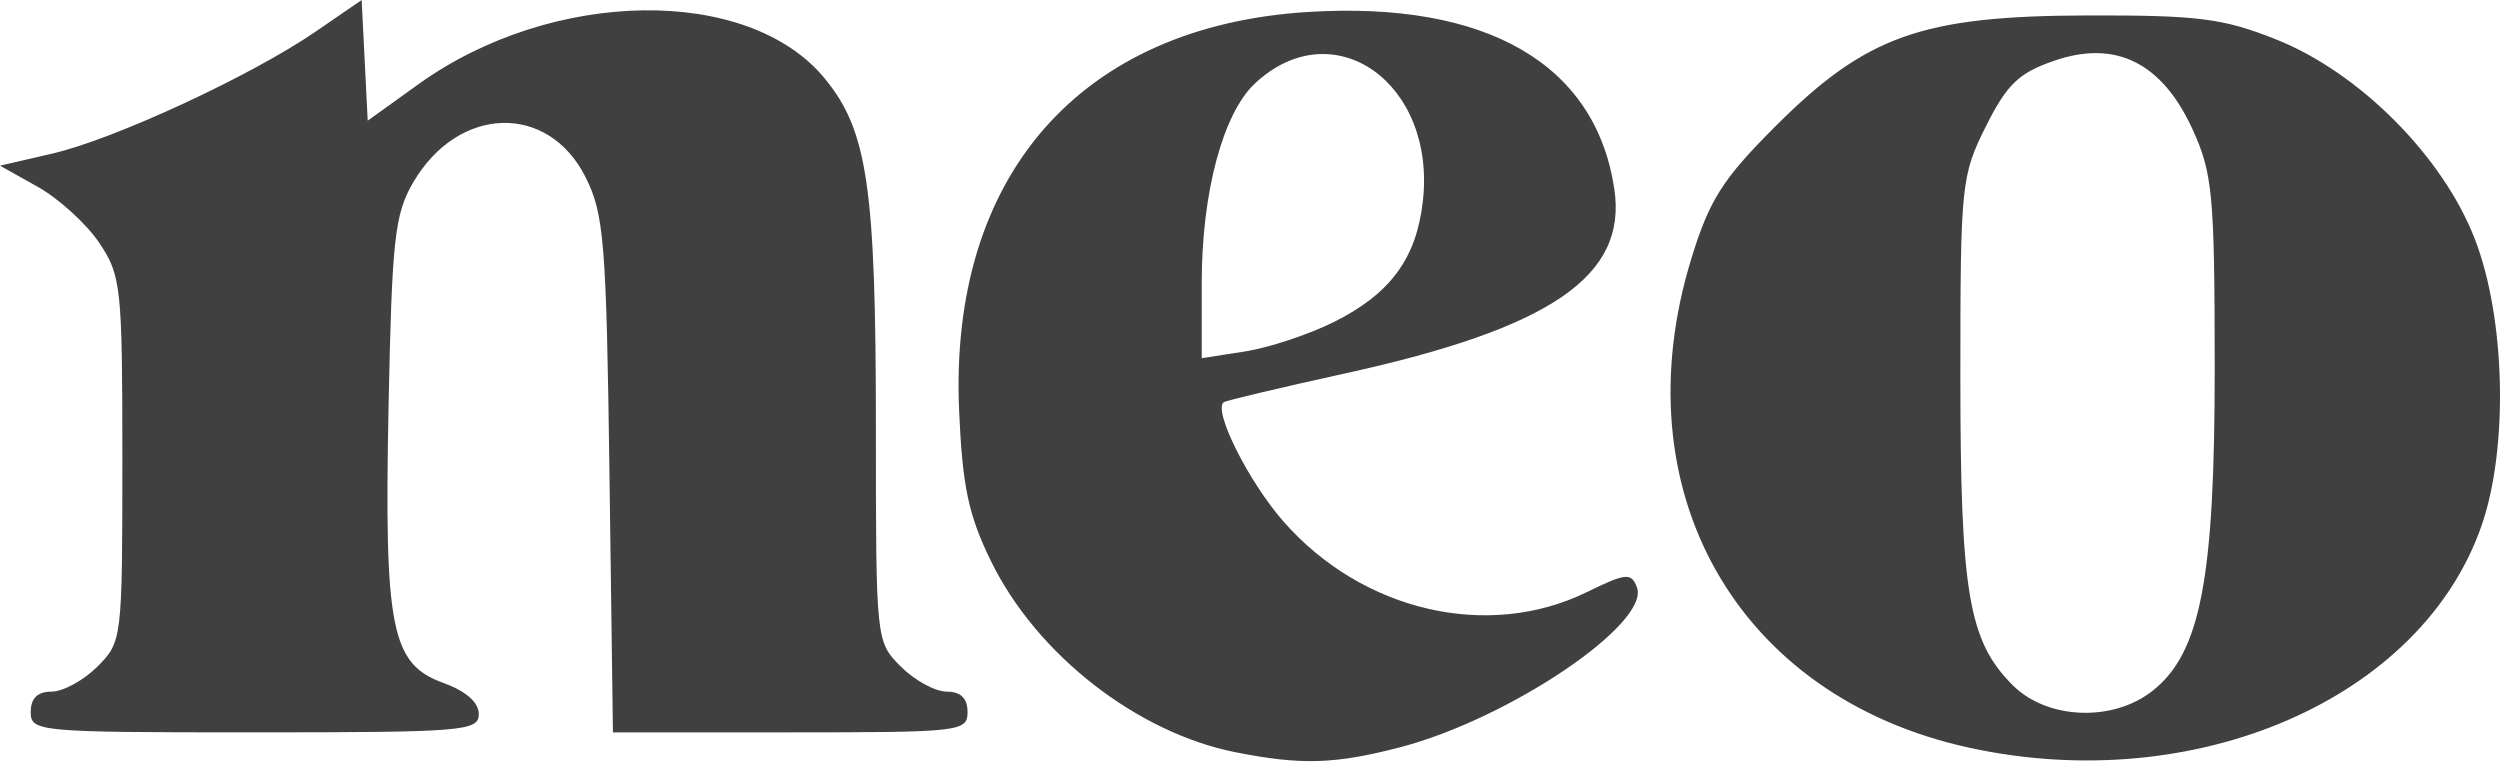
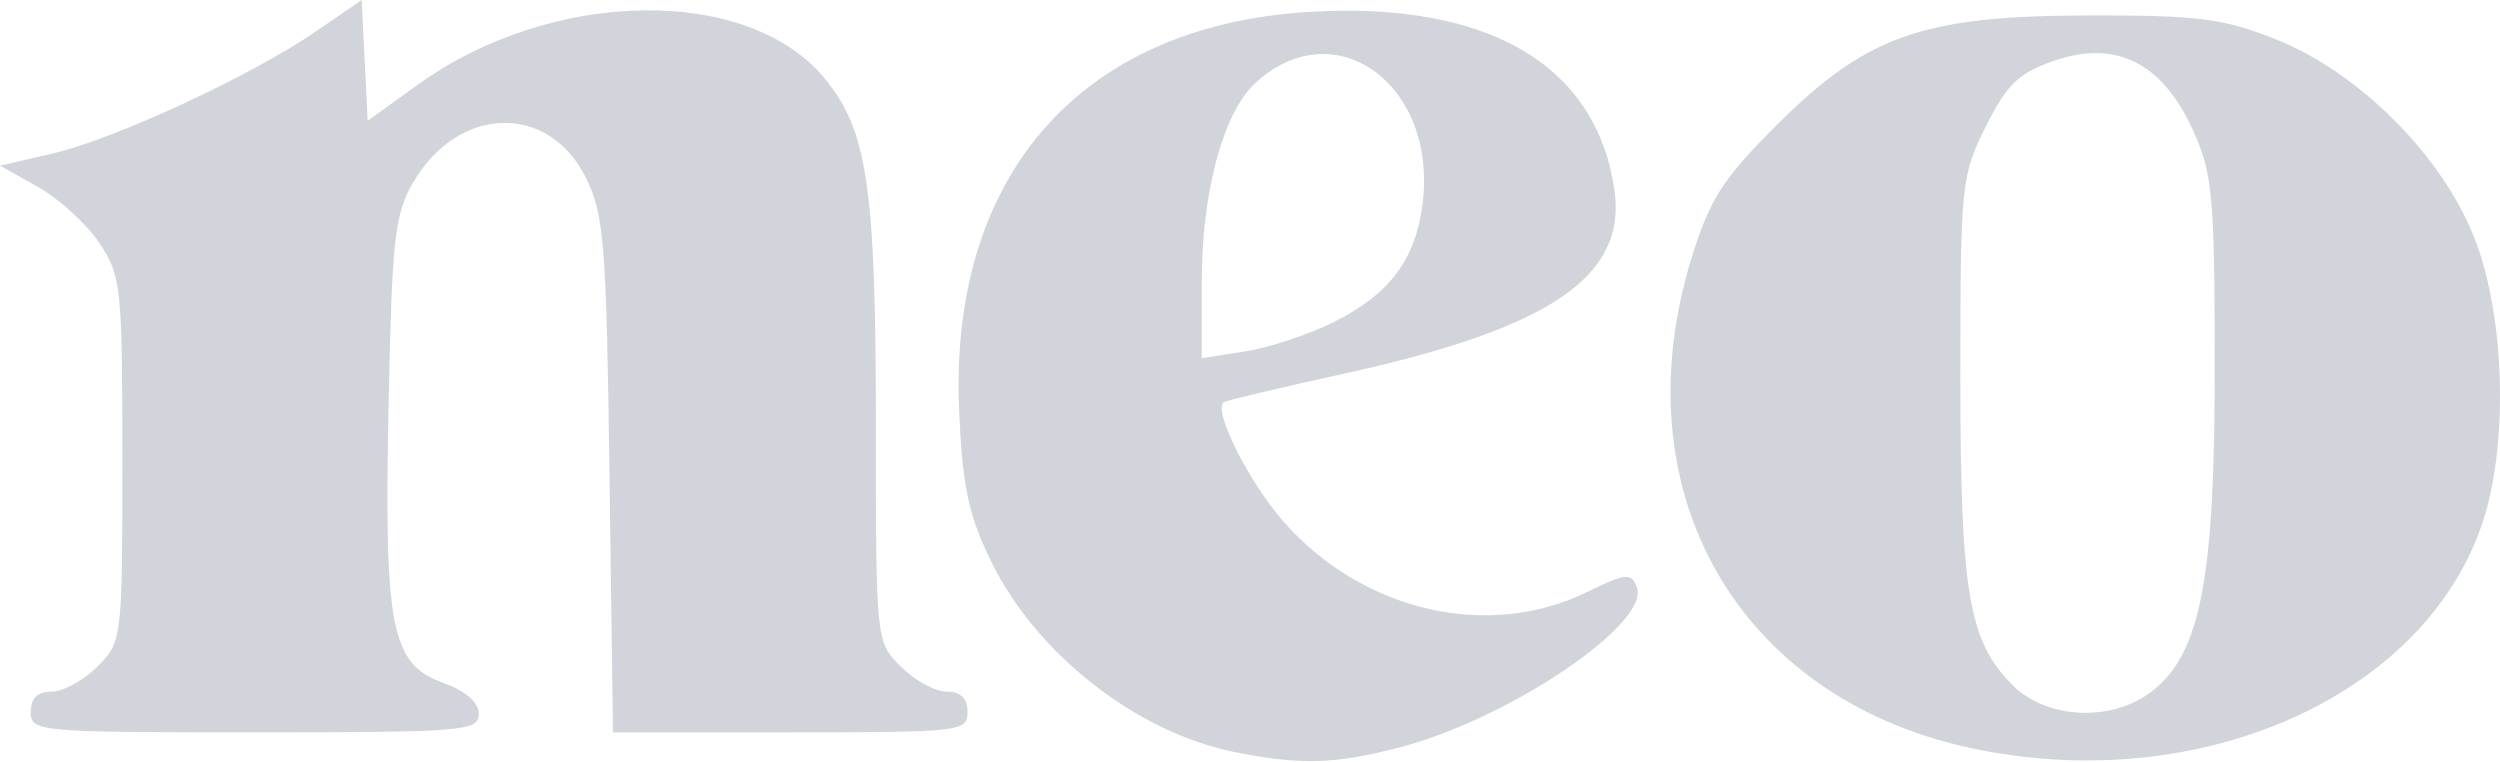
<svg xmlns="http://www.w3.org/2000/svg" version="1.1" id="svg1" width="245.511" height="74.745" viewBox="0 0 245.511 74.745">
  <defs id="defs1" />
  <g id="g1" transform="translate(-83.98342,-84.07844)">
-     <path style="display:inline;fill:#404040;fill-opacity:1" d="m 205.344,157.959 c -9.707,-1.92 -19.558,-9.61 -24.036,-18.761 -2.218,-4.533 -2.809,-7.32 -3.135,-14.788 -1.007,-23.031 11.87,-37.76 34.231,-39.155 17.565,-1.096 28.279,5.092 30.114,17.391 1.273,8.537 -6.191,13.653 -26.406,18.097 -6.386,1.404 -11.769,2.681 -11.961,2.838 -1.044,0.852 2.475,7.848 5.911,11.751 7.73,8.781 20.048,11.639 29.745,6.9 3.861,-1.887 4.37,-1.937 4.926,-0.488 1.358,3.539 -12.536,12.928 -23.267,15.723 -6.378,1.661 -9.697,1.762 -16.121,0.491 z m 9.604,-42.243 c 5.569,-2.773 8.132,-6.247 8.767,-11.881 1.312,-11.642 -8.801,-18.74 -16.483,-11.569 C 204.084,95.203 202,102.99 202,111.809 v 7.446 l 4.25,-0.663 c 2.337,-0.364 6.252,-1.659 8.698,-2.878 z m 62.454,41.799 c -22.845,-4.97 -34.359,-25.255 -27.302,-48.101 1.773,-5.741 3.056,-7.753 8.25,-12.943 C 267.253,87.574 272.715,85.636 289,85.595 c 10.867,-0.027 13.283,0.28 18.493,2.349 8.173,3.247 16.358,11.452 19.514,19.563 3.034,7.795 3.336,20.553 0.67,28.213 -5.921,17.007 -28.095,26.619 -50.275,21.794 z m 17.954,-5.58 c 4.743,-3.731 6.136,-10.997 6.121,-31.934 -0.012,-16.846 -0.207,-18.923 -2.183,-23.237 -2.999,-6.546 -7.56,-8.802 -13.586,-6.718 C 282.219,91.251 281.073,92.354 279,96.5 c -2.41,4.821 -2.5,5.7 -2.5,24.5 0,21.311 0.798,26.025 5.139,30.366 3.378,3.378 9.807,3.644 13.717,0.568 z M 87,154 c 0,-1.348 0.667,-2 2.045,-2 1.125,0 3.15,-1.105 4.5,-2.455 C 95.969,147.122 96,146.862 96,129.193 c 0,-16.973 -0.118,-18.072 -2.28,-21.28 -1.254,-1.86 -3.957,-4.324 -6.008,-5.474 l -3.729,-2.092 5.137,-1.186 C 95.203,97.758 108.665,91.519 115,87.169 l 4.5,-3.09 0.297,5.925 0.297,5.925 4.98,-3.578 c 13.136,-9.437 32.357,-9.718 39.887,-0.583 4.226,5.126 5.039,10.67 5.039,34.326 0,20.959 0.004,21.001 2.455,23.451 1.35,1.35 3.375,2.455 4.5,2.455 1.379,0 2.045,0.652 2.045,2 0,1.923 -0.667,2 -17.412,2 h -17.412 l -0.338,-25.25 c -0.306,-22.847 -0.529,-25.631 -2.338,-29.25 -3.673,-7.346 -12.513,-7.085 -16.943,0.5 -1.814,3.105 -2.086,5.577 -2.413,21.902 -0.439,21.934 0.242,25.384 5.38,27.242 2.215,0.801 3.477,1.91 3.477,3.056 0,1.678 -1.486,1.799 -22,1.799 -21.333,0 -22,-0.061 -22,-2 z" id="path1" />
+     <path style="display:inline;fill:#d1d5db;fill-opacity:1" d="m 205.344,157.959 c -9.707,-1.92 -19.558,-9.61 -24.036,-18.761 -2.218,-4.533 -2.809,-7.32 -3.135,-14.788 -1.007,-23.031 11.87,-37.76 34.231,-39.155 17.565,-1.096 28.279,5.092 30.114,17.391 1.273,8.537 -6.191,13.653 -26.406,18.097 -6.386,1.404 -11.769,2.681 -11.961,2.838 -1.044,0.852 2.475,7.848 5.911,11.751 7.73,8.781 20.048,11.639 29.745,6.9 3.861,-1.887 4.37,-1.937 4.926,-0.488 1.358,3.539 -12.536,12.928 -23.267,15.723 -6.378,1.661 -9.697,1.762 -16.121,0.491 z m 9.604,-42.243 c 5.569,-2.773 8.132,-6.247 8.767,-11.881 1.312,-11.642 -8.801,-18.74 -16.483,-11.569 C 204.084,95.203 202,102.99 202,111.809 v 7.446 l 4.25,-0.663 c 2.337,-0.364 6.252,-1.659 8.698,-2.878 z m 62.454,41.799 c -22.845,-4.97 -34.359,-25.255 -27.302,-48.101 1.773,-5.741 3.056,-7.753 8.25,-12.943 C 267.253,87.574 272.715,85.636 289,85.595 c 10.867,-0.027 13.283,0.28 18.493,2.349 8.173,3.247 16.358,11.452 19.514,19.563 3.034,7.795 3.336,20.553 0.67,28.213 -5.921,17.007 -28.095,26.619 -50.275,21.794 z m 17.954,-5.58 c 4.743,-3.731 6.136,-10.997 6.121,-31.934 -0.012,-16.846 -0.207,-18.923 -2.183,-23.237 -2.999,-6.546 -7.56,-8.802 -13.586,-6.718 C 282.219,91.251 281.073,92.354 279,96.5 c -2.41,4.821 -2.5,5.7 -2.5,24.5 0,21.311 0.798,26.025 5.139,30.366 3.378,3.378 9.807,3.644 13.717,0.568 z M 87,154 c 0,-1.348 0.667,-2 2.045,-2 1.125,0 3.15,-1.105 4.5,-2.455 C 95.969,147.122 96,146.862 96,129.193 c 0,-16.973 -0.118,-18.072 -2.28,-21.28 -1.254,-1.86 -3.957,-4.324 -6.008,-5.474 l -3.729,-2.092 5.137,-1.186 C 95.203,97.758 108.665,91.519 115,87.169 l 4.5,-3.09 0.297,5.925 0.297,5.925 4.98,-3.578 c 13.136,-9.437 32.357,-9.718 39.887,-0.583 4.226,5.126 5.039,10.67 5.039,34.326 0,20.959 0.004,21.001 2.455,23.451 1.35,1.35 3.375,2.455 4.5,2.455 1.379,0 2.045,0.652 2.045,2 0,1.923 -0.667,2 -17.412,2 h -17.412 l -0.338,-25.25 c -0.306,-22.847 -0.529,-25.631 -2.338,-29.25 -3.673,-7.346 -12.513,-7.085 -16.943,0.5 -1.814,3.105 -2.086,5.577 -2.413,21.902 -0.439,21.934 0.242,25.384 5.38,27.242 2.215,0.801 3.477,1.91 3.477,3.056 0,1.678 -1.486,1.799 -22,1.799 -21.333,0 -22,-0.061 -22,-2 z" id="path1" />
  </g>
</svg>
